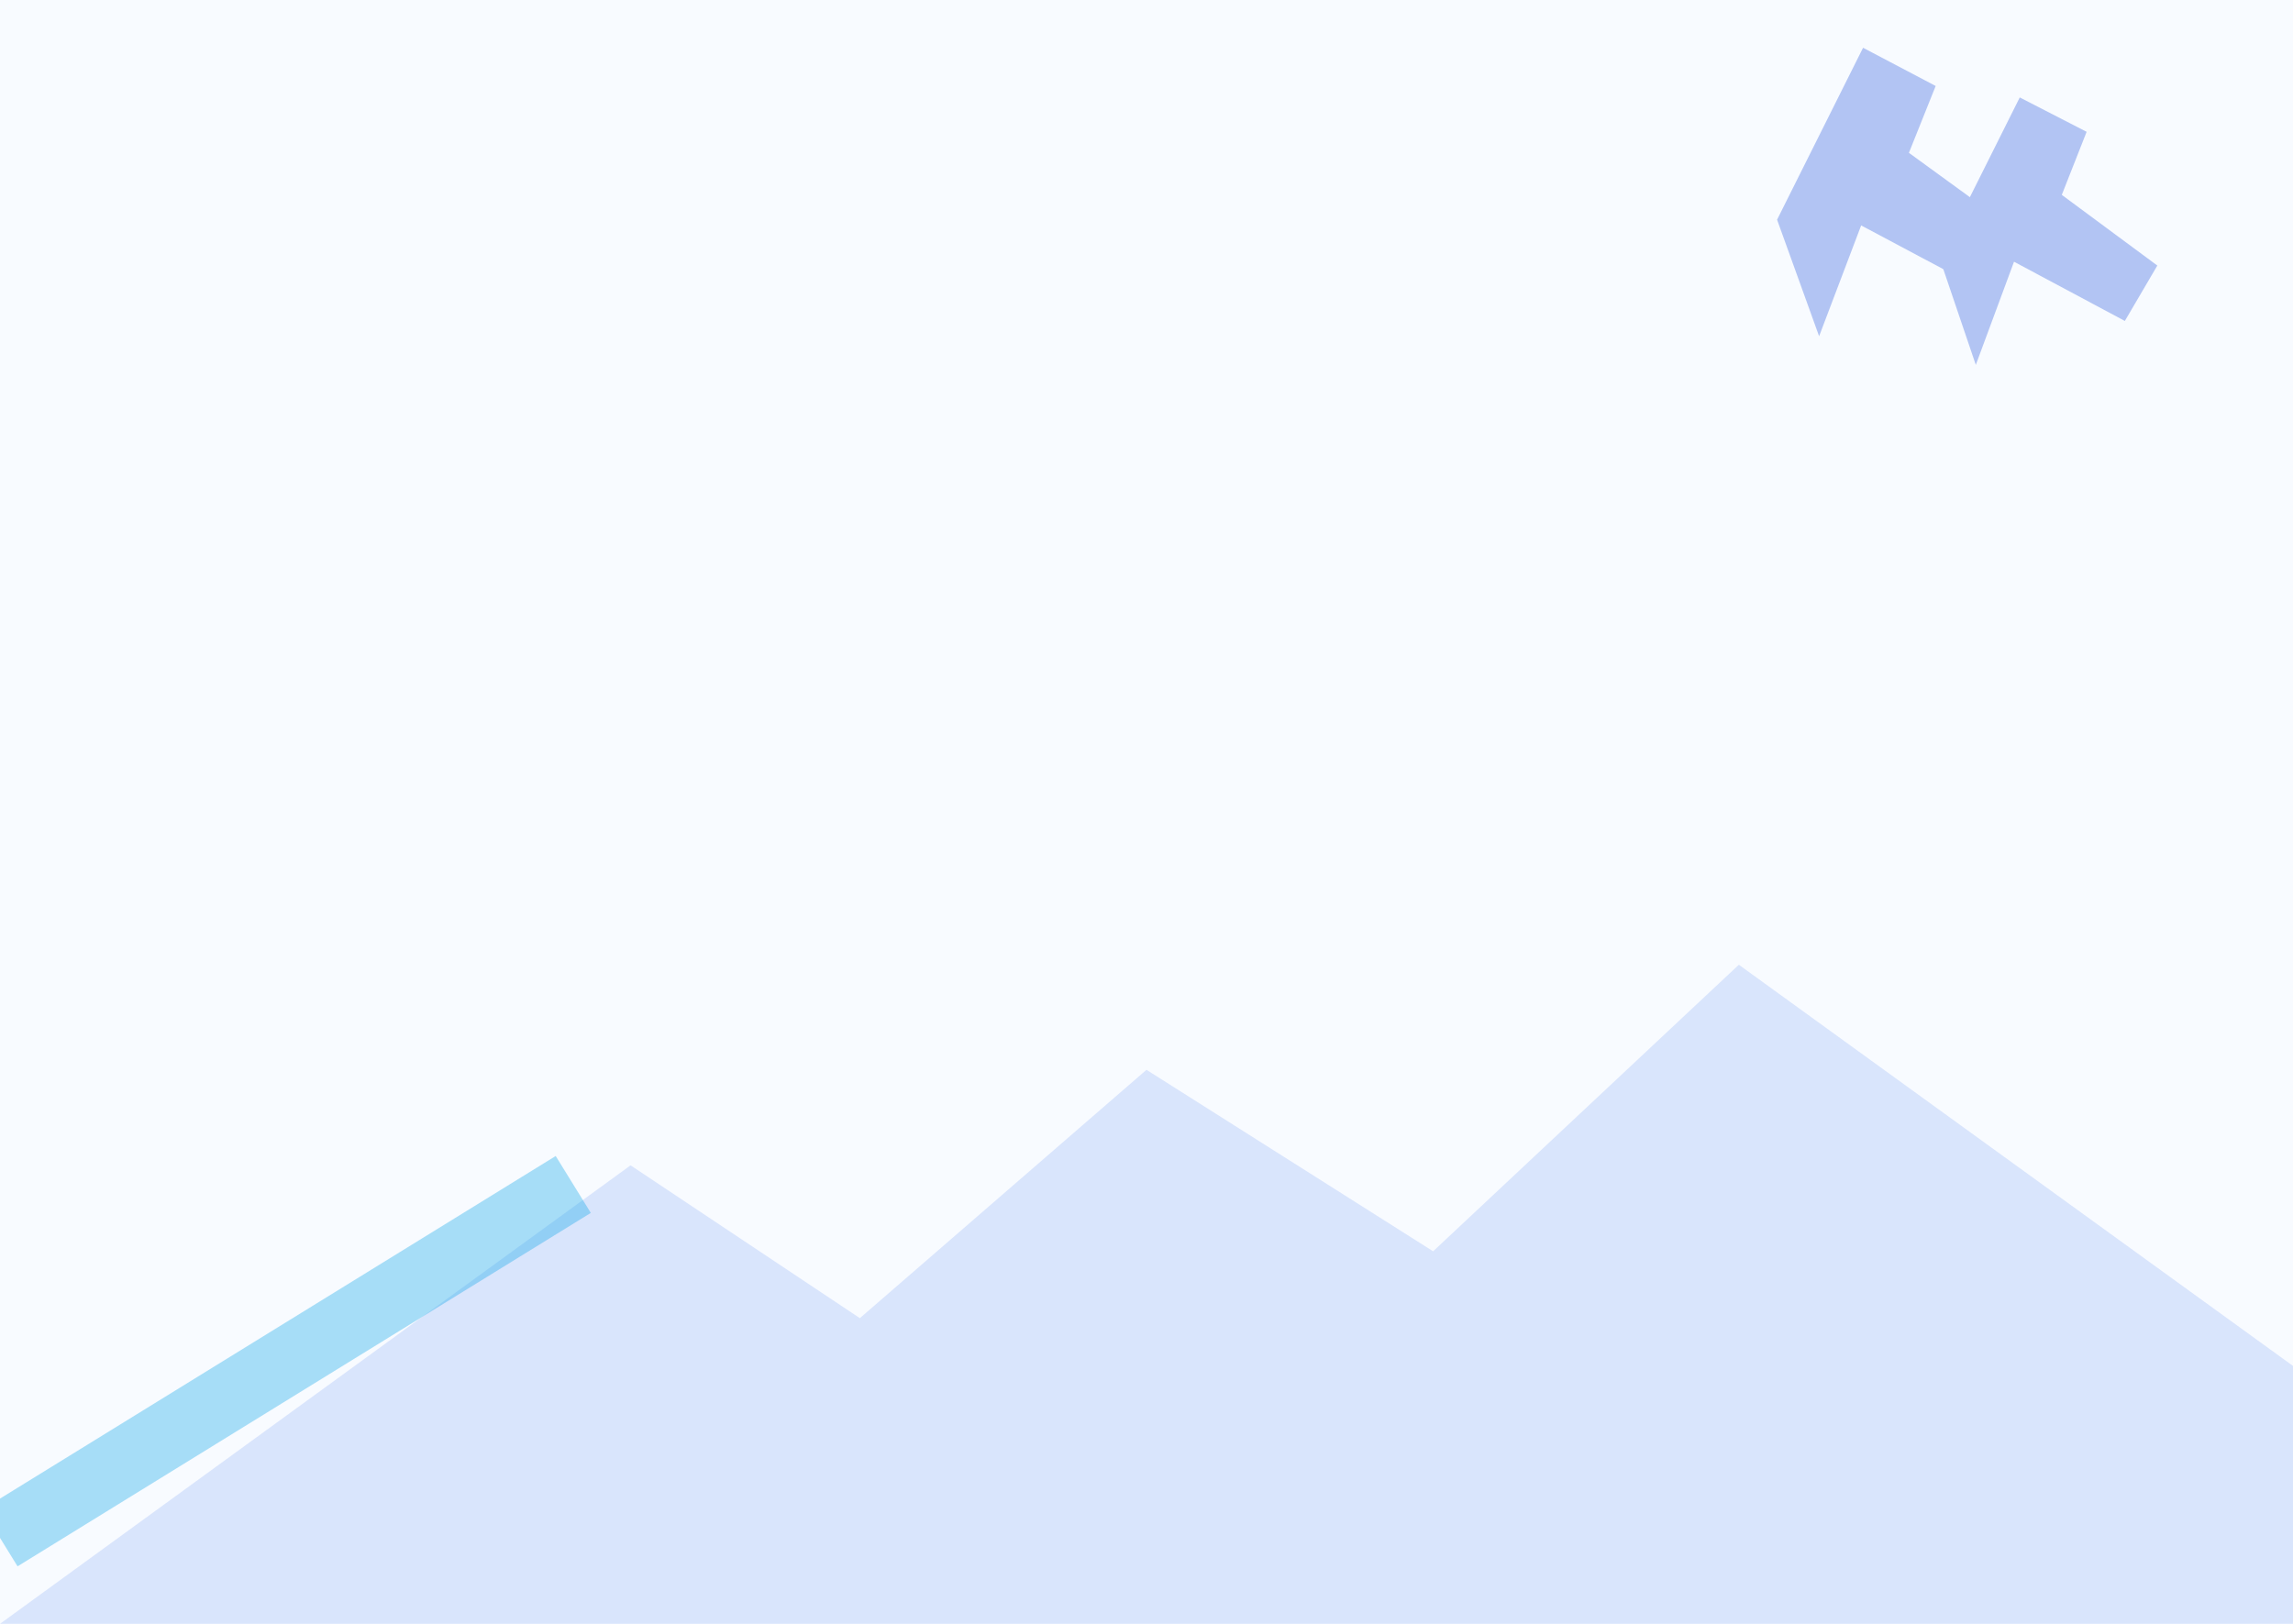
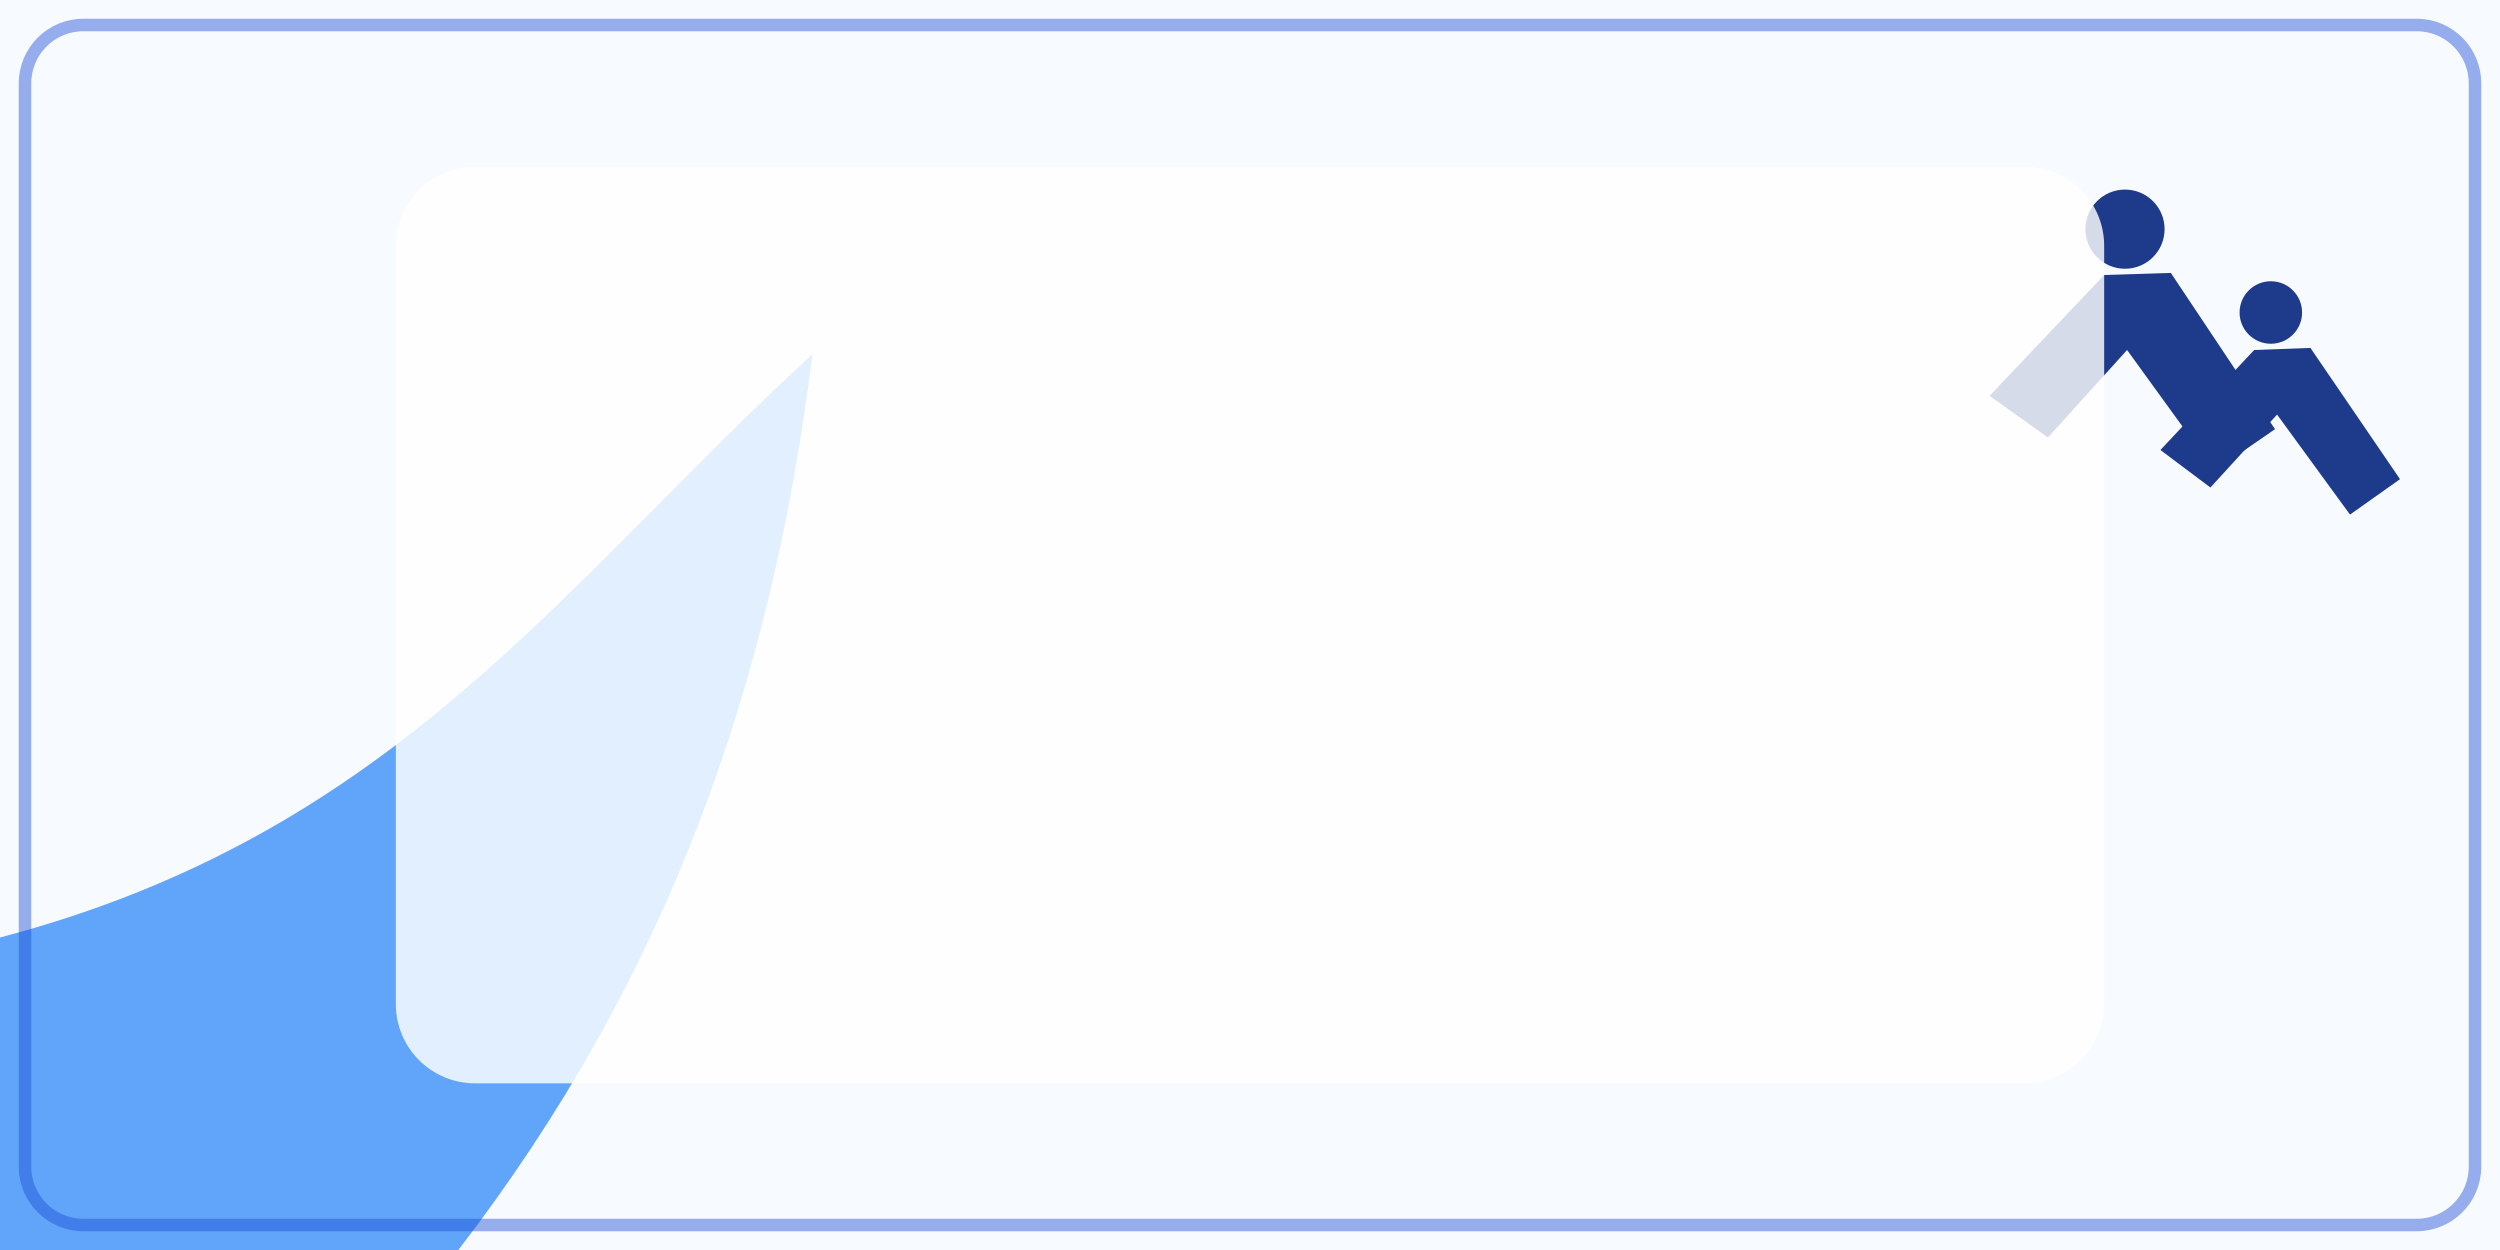
- <svg xmlns="http://www.w3.org/2000/svg" viewBox="0 0 1200 850">
-   <rect width="1200" height="850" fill="#fff" />
-   <rect width="1200" height="850" fill="#f8fbff" />
-   <path d="M0 850L330 610l120 80 150-130 150 95 160-150 290 210v135z" fill="#2563eb" opacity=".15" />
-   <path d="M0 805L300 620" stroke="#0ea5e9" stroke-width="35" opacity=".35" />
-   <g fill="#1d4ed8" opacity=".32">
-     <path d="M930 115l45-90 38 20-14 35 55 40-18 31-62-33-22 58z" />
-     <path d="M1015 135l42-84 35 18-13 33 50 37-17 29-58-31-20 54z" />
+ <svg xmlns="http://www.w3.org/2000/svg" viewBox="0 0 1200 600">
+   <rect width="1200" height="600" fill="white" />
+   <rect width="1200" height="600" fill="#dbeafe" opacity=".22" />
+   <path d="M0 600V450c190-50 270-170 390-280-20 160-70 300-170 430z" fill="#60a5fa" />
+   <g fill="#1e3a8a">
+     <circle cx="1020" cy="110" r="19" />
+     <path d="M1010 132l-55 58 28 20 38-42 42 58 29-20-50-75z" />
+     <circle cx="1090" cy="150" r="15" />
+     <path d="M1082 168l-45 48 24 18 32-35 35 48 24-17-43-63z" />
  </g>
+   <rect x="190" y="80" width="820" height="440" rx="38" fill="white" opacity=".82" />
+   <rect x="12" y="12" width="1176" height="576" rx="28" fill="none" stroke="#1d4ed8" stroke-width="6" opacity=".45" />
</svg>
